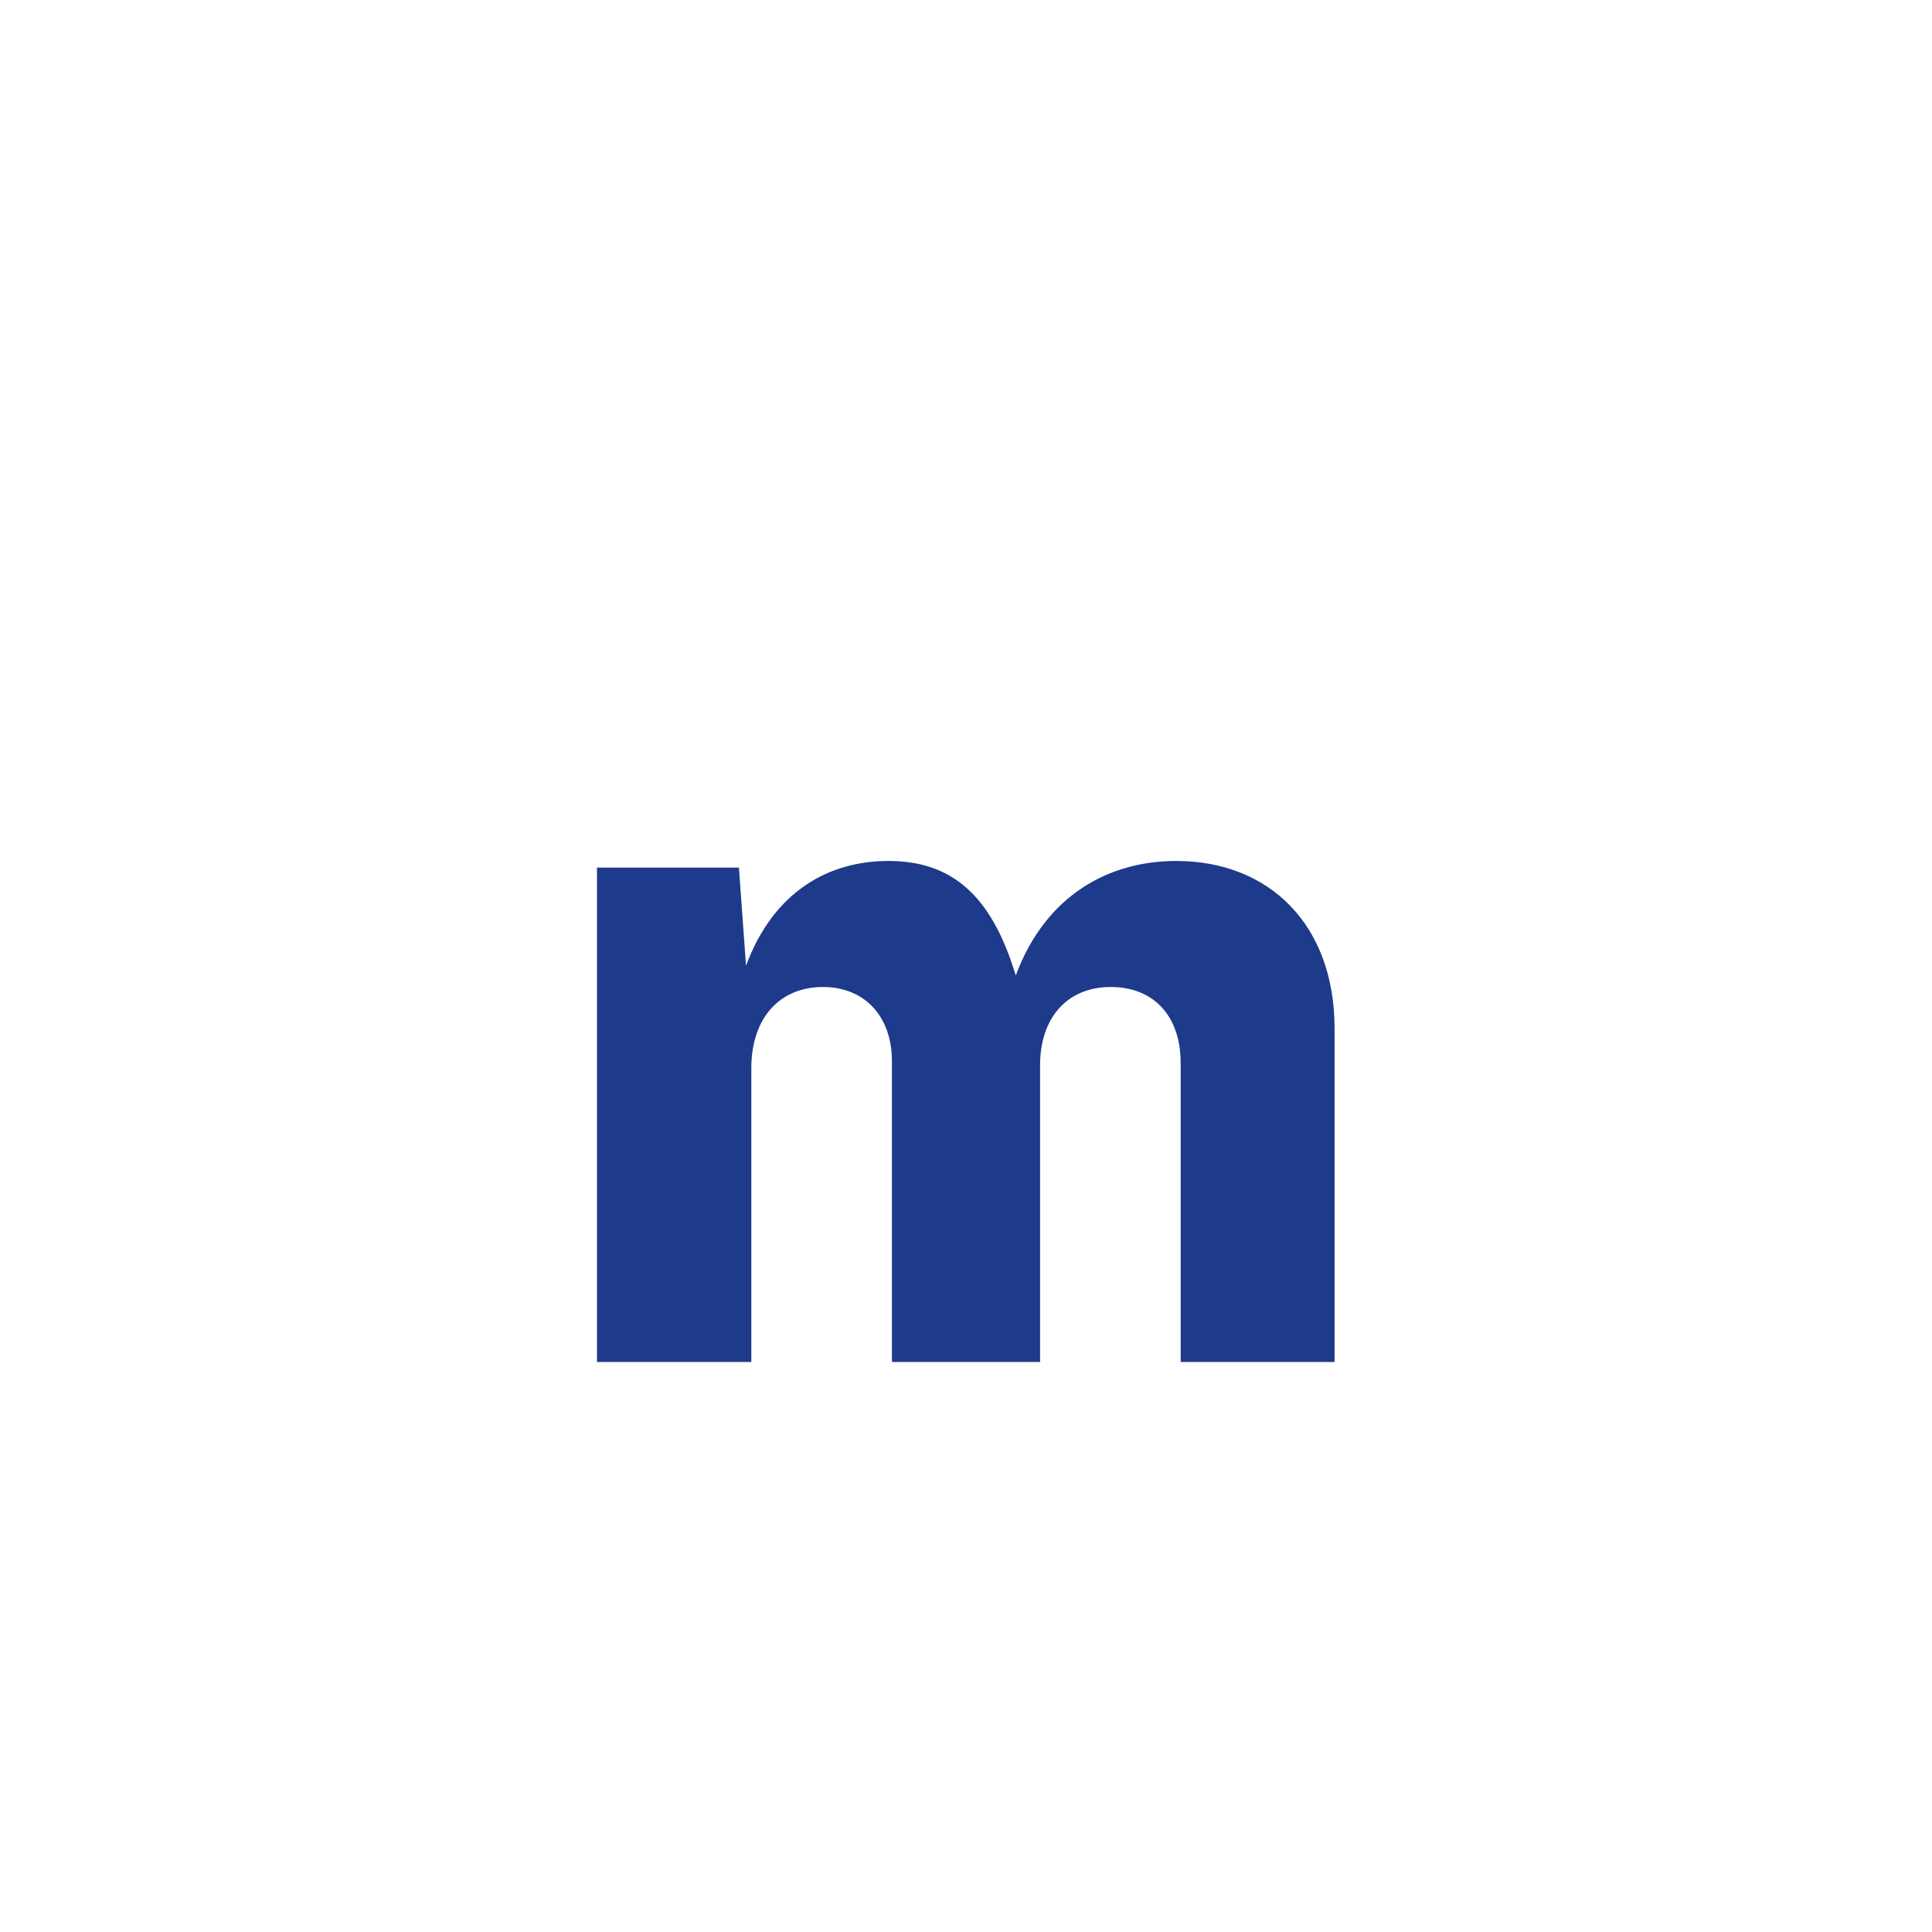
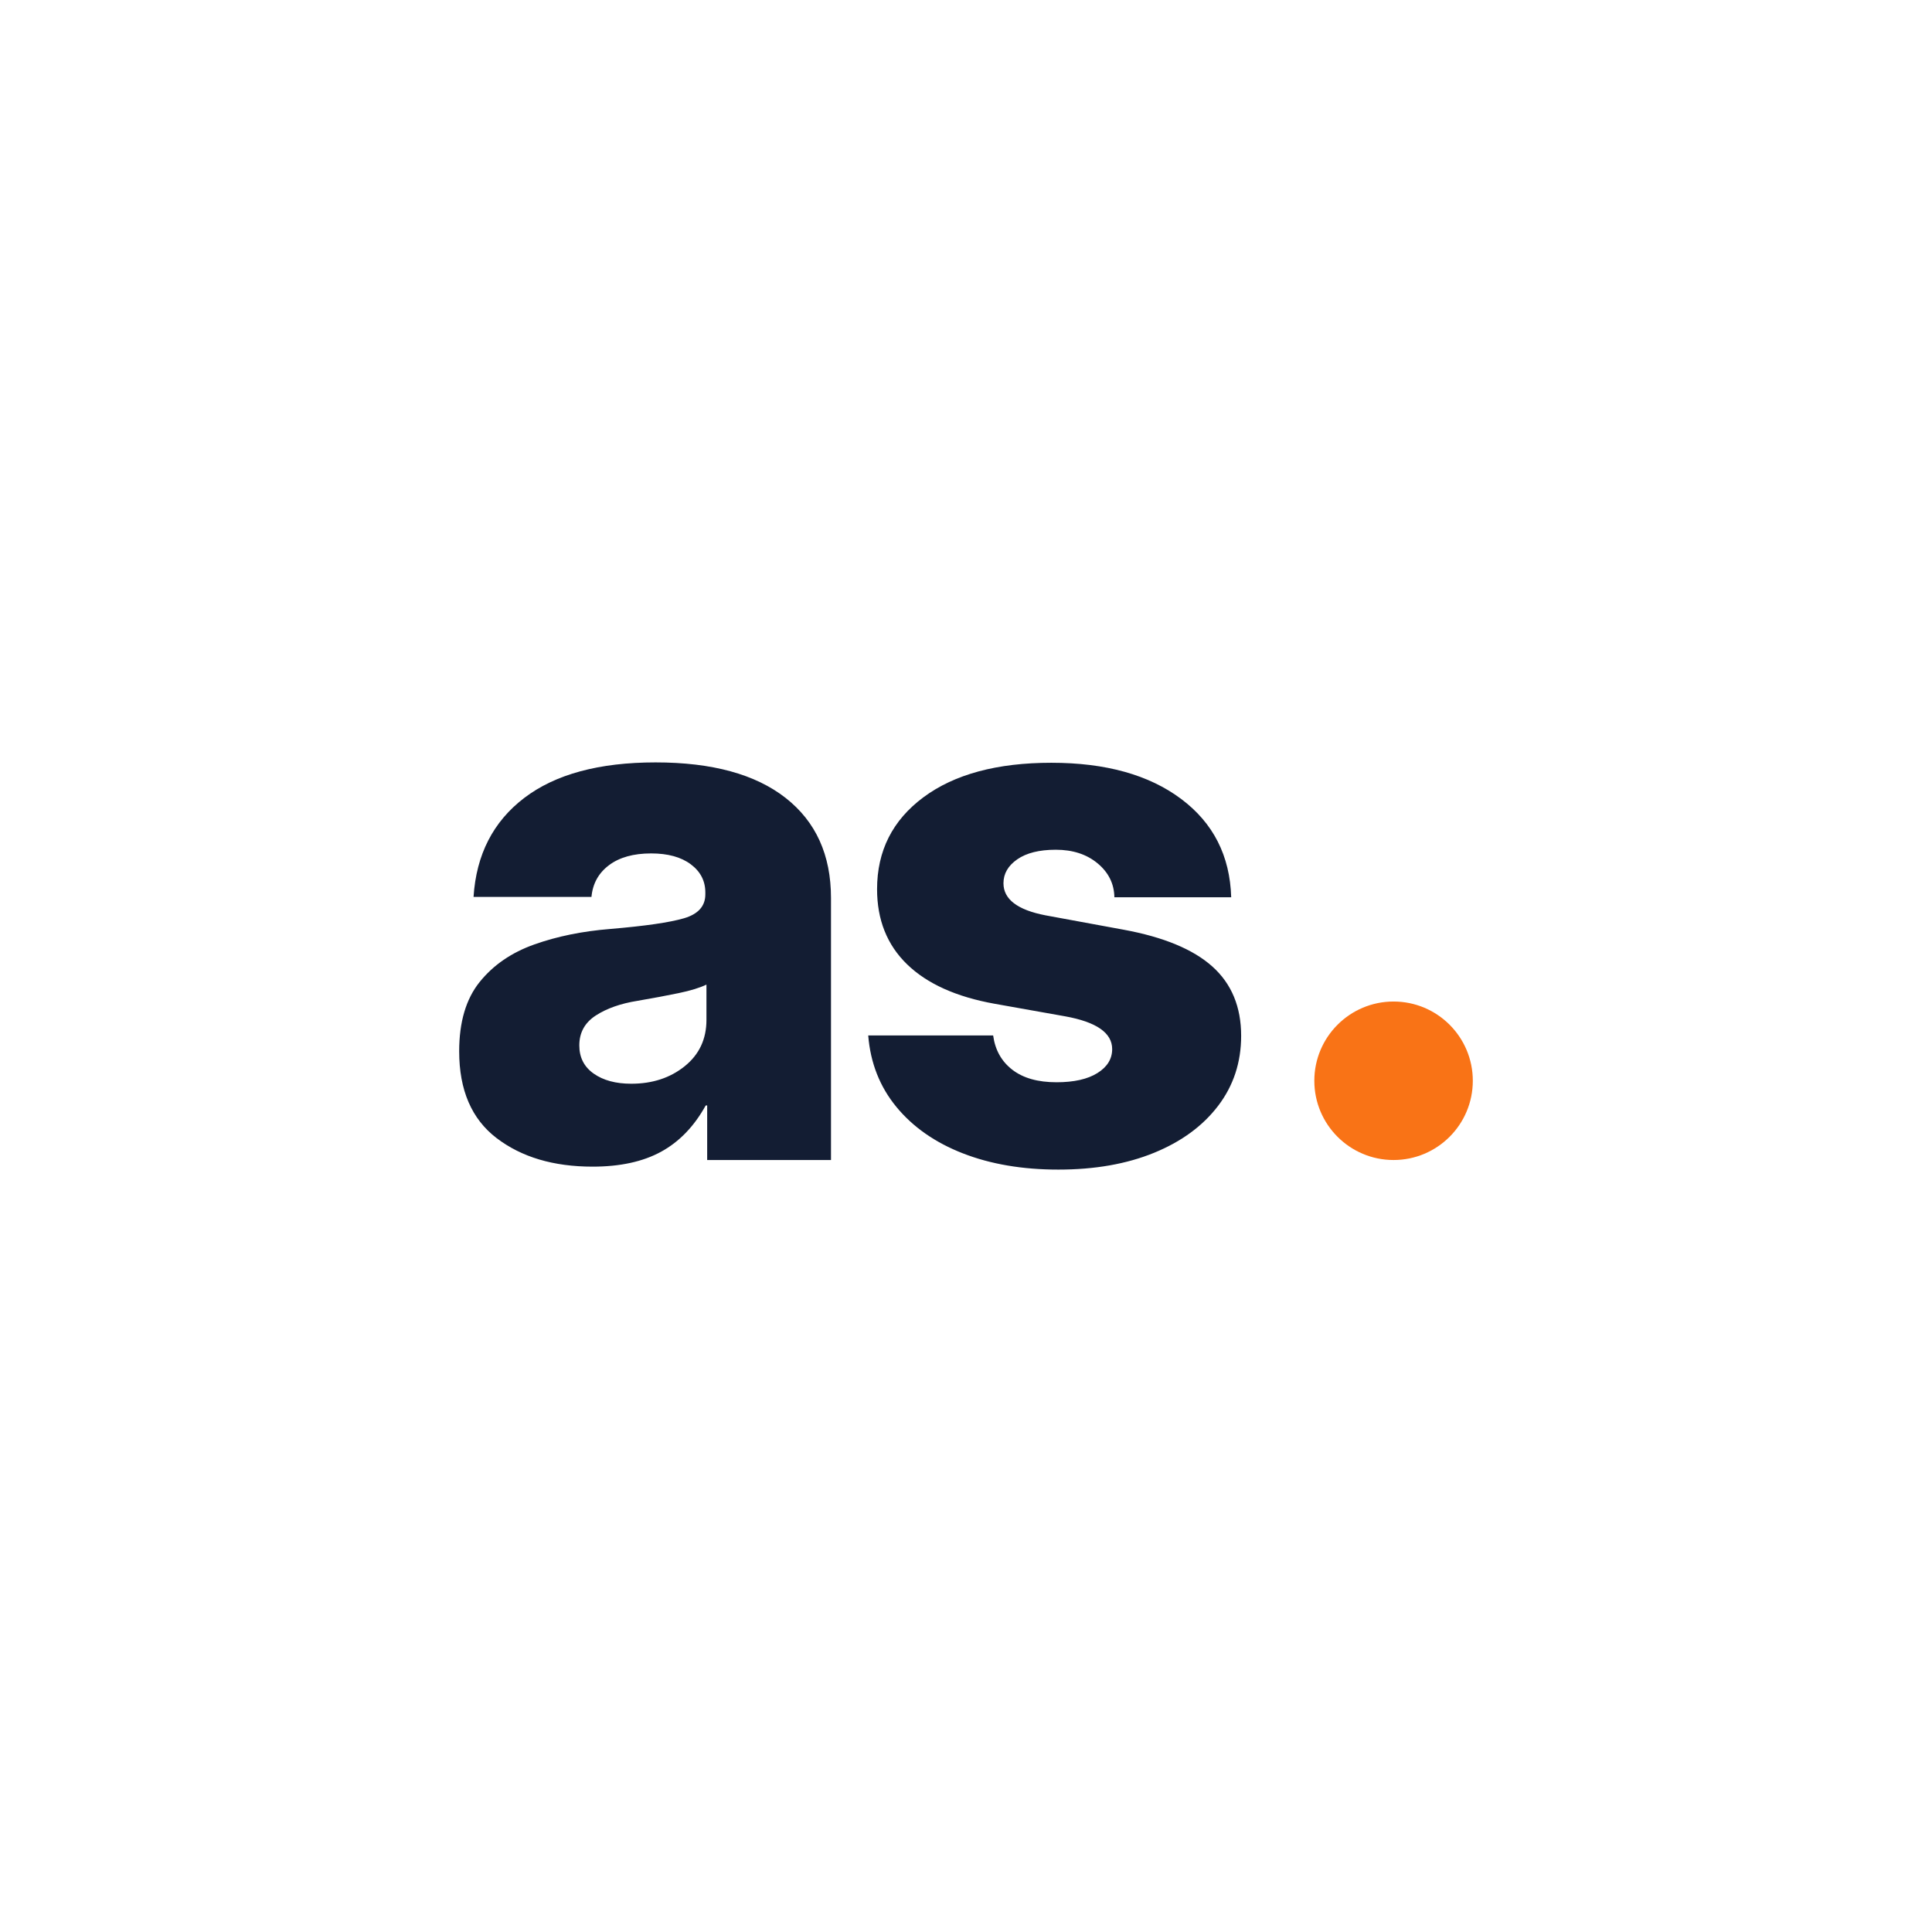
<svg xmlns="http://www.w3.org/2000/svg" width="1024" height="1024" viewBox="0 0 1024 1024" role="img" aria-label="asERP">
-   <text x="512" y="540" text-anchor="middle" dominant-baseline="middle" font-family="-apple-system, BlinkMacSystemFont, 'Segoe UI', Inter, 'Helvetica Neue', Arial, sans-serif" font-size="480" font-weight="800" letter-spacing="-14" fill="#1E3A8A">m</text>
+   <g transform="translate(232.24 614.83)">
+     <path fill="#131D33" d="M81.836 3.516Q50.781 3.516 30.957 -11.621Q11.133 -26.758 11.133 -57.617Q11.133 -80.859 21.973 -94.336Q32.812 -107.813 50.977 -114.258Q69.141 -120.703 91.211 -122.461Q118.945 -124.805 130.273 -128.125Q141.602 -131.445 141.602 -140.82L141.602 -141.797Q141.602 -150.977 133.887 -156.738Q126.172 -162.5 112.891 -162.5Q98.828 -162.5 90.527 -156.25Q82.227 -150 81.25 -139.453L18.75 -139.453Q20.898 -173.047 45.605 -191.895Q70.312 -210.742 115.234 -210.742Q160.156 -210.742 184.18 -191.895Q208.203 -173.047 208.203 -138.867L208.203 0L142.578 0L142.578 -28.906L141.797 -28.906Q132.617 -12.305 118.164 -4.395Q103.711 3.516 81.836 3.516ZM102.344 -40.43Q119.141 -40.43 130.664 -49.707Q142.188 -58.984 142.188 -74.219L142.188 -92.969Q136.914 -90.43 127.539 -88.477Q118.164 -86.523 105.664 -84.375Q92.188 -82.227 83.496 -76.562Q74.805 -70.898 74.805 -60.742Q74.805 -51.172 82.422 -45.801Q90.039 -40.43 102.344 -40.43ZM328.719 5.078Q300.203 5.078 278.133 -3.516Q256.063 -12.109 242.879 -28.125Q229.695 -44.141 227.938 -66.016L294.148 -66.016Q295.711 -54.492 304.305 -47.852Q312.898 -41.211 327.742 -41.211Q341.609 -41.211 349.422 -46.094Q357.234 -50.977 357.234 -58.789Q357.234 -71.68 332.234 -76.172L294.93 -82.812Q264.461 -88.281 248.543 -103.711Q232.625 -119.141 232.625 -143.555Q232.625 -174.023 257.234 -192.285Q281.844 -210.547 325.008 -210.547Q368.172 -210.547 393.758 -191.406Q419.344 -172.266 420.32 -139.258L358.406 -139.258Q358.211 -150 349.52 -157.227Q340.828 -164.453 327.352 -164.453Q314.266 -164.453 306.941 -159.375Q299.617 -154.297 299.617 -146.68Q299.617 -133.984 321.883 -129.688L363.289 -122.07Q395.125 -116.211 410.359 -102.539Q425.594 -88.867 425.594 -65.82Q425.594 -44.727 413.387 -28.711Q401.18 -12.695 379.402 -3.809Q357.625 5.078 328.719 5.078Z" />
+     <circle fill="#F97316" cx="506.38" cy="-42" r="42" />
+   </g>
</svg>
